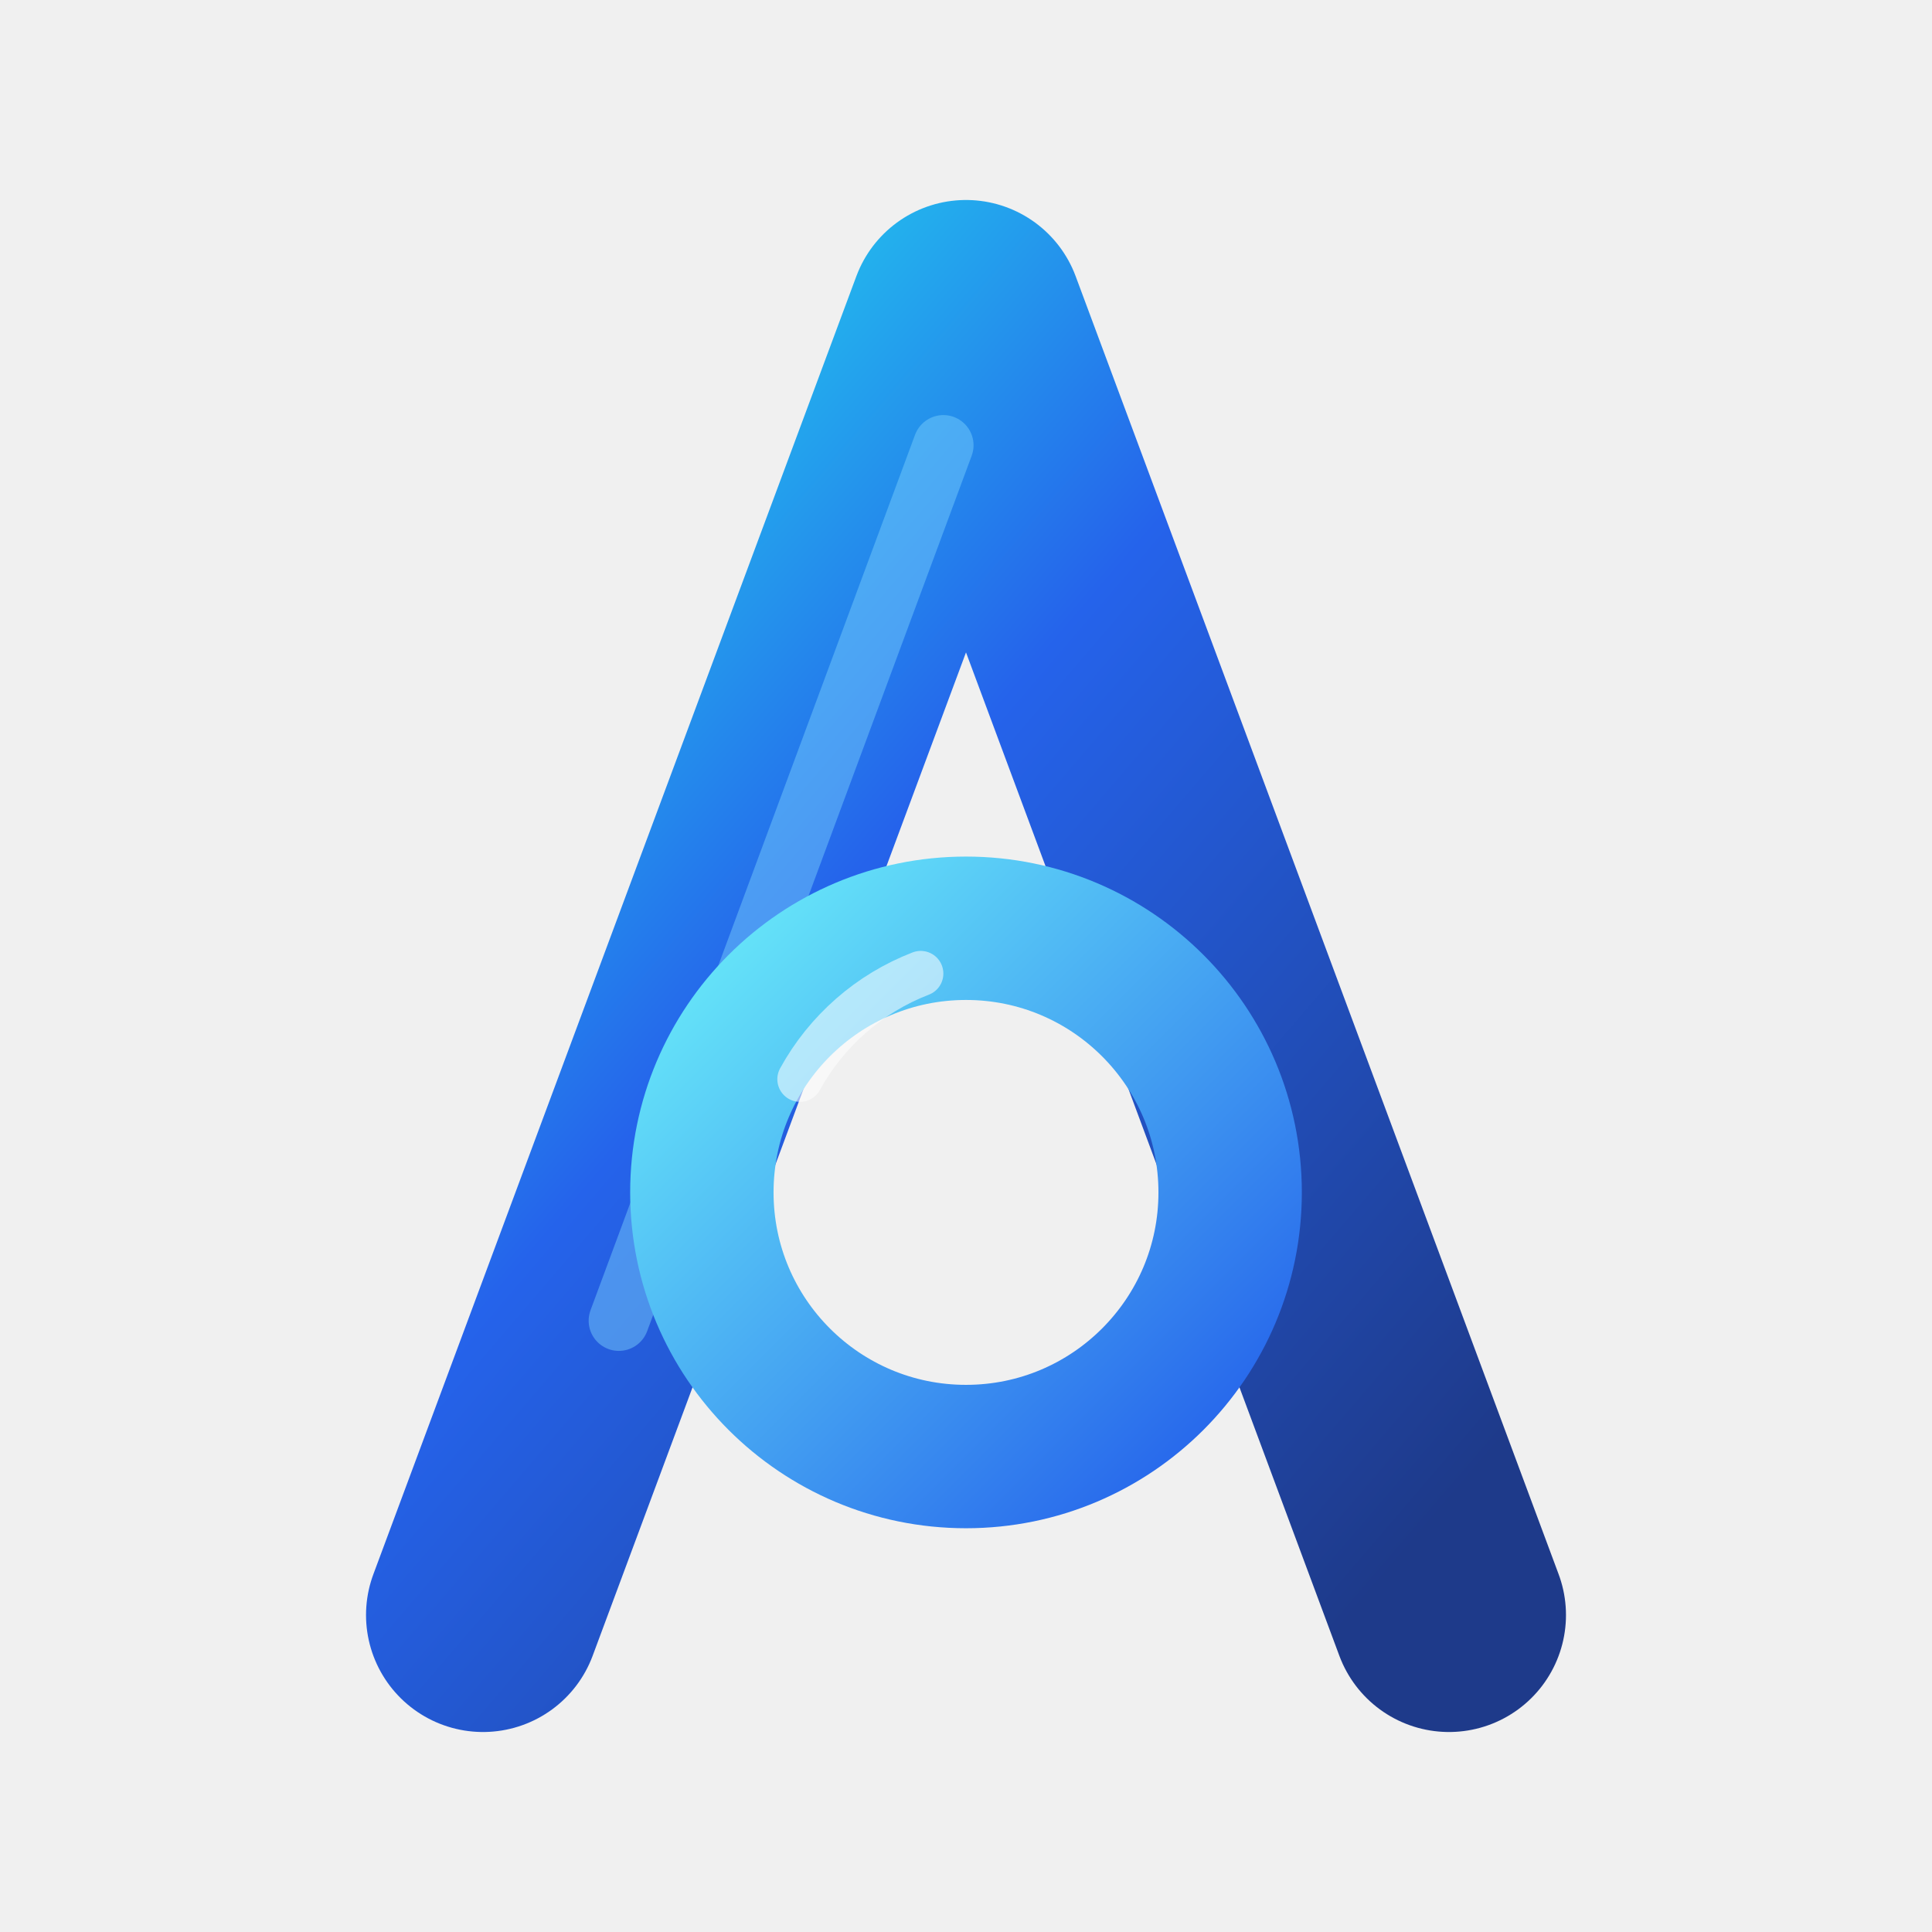
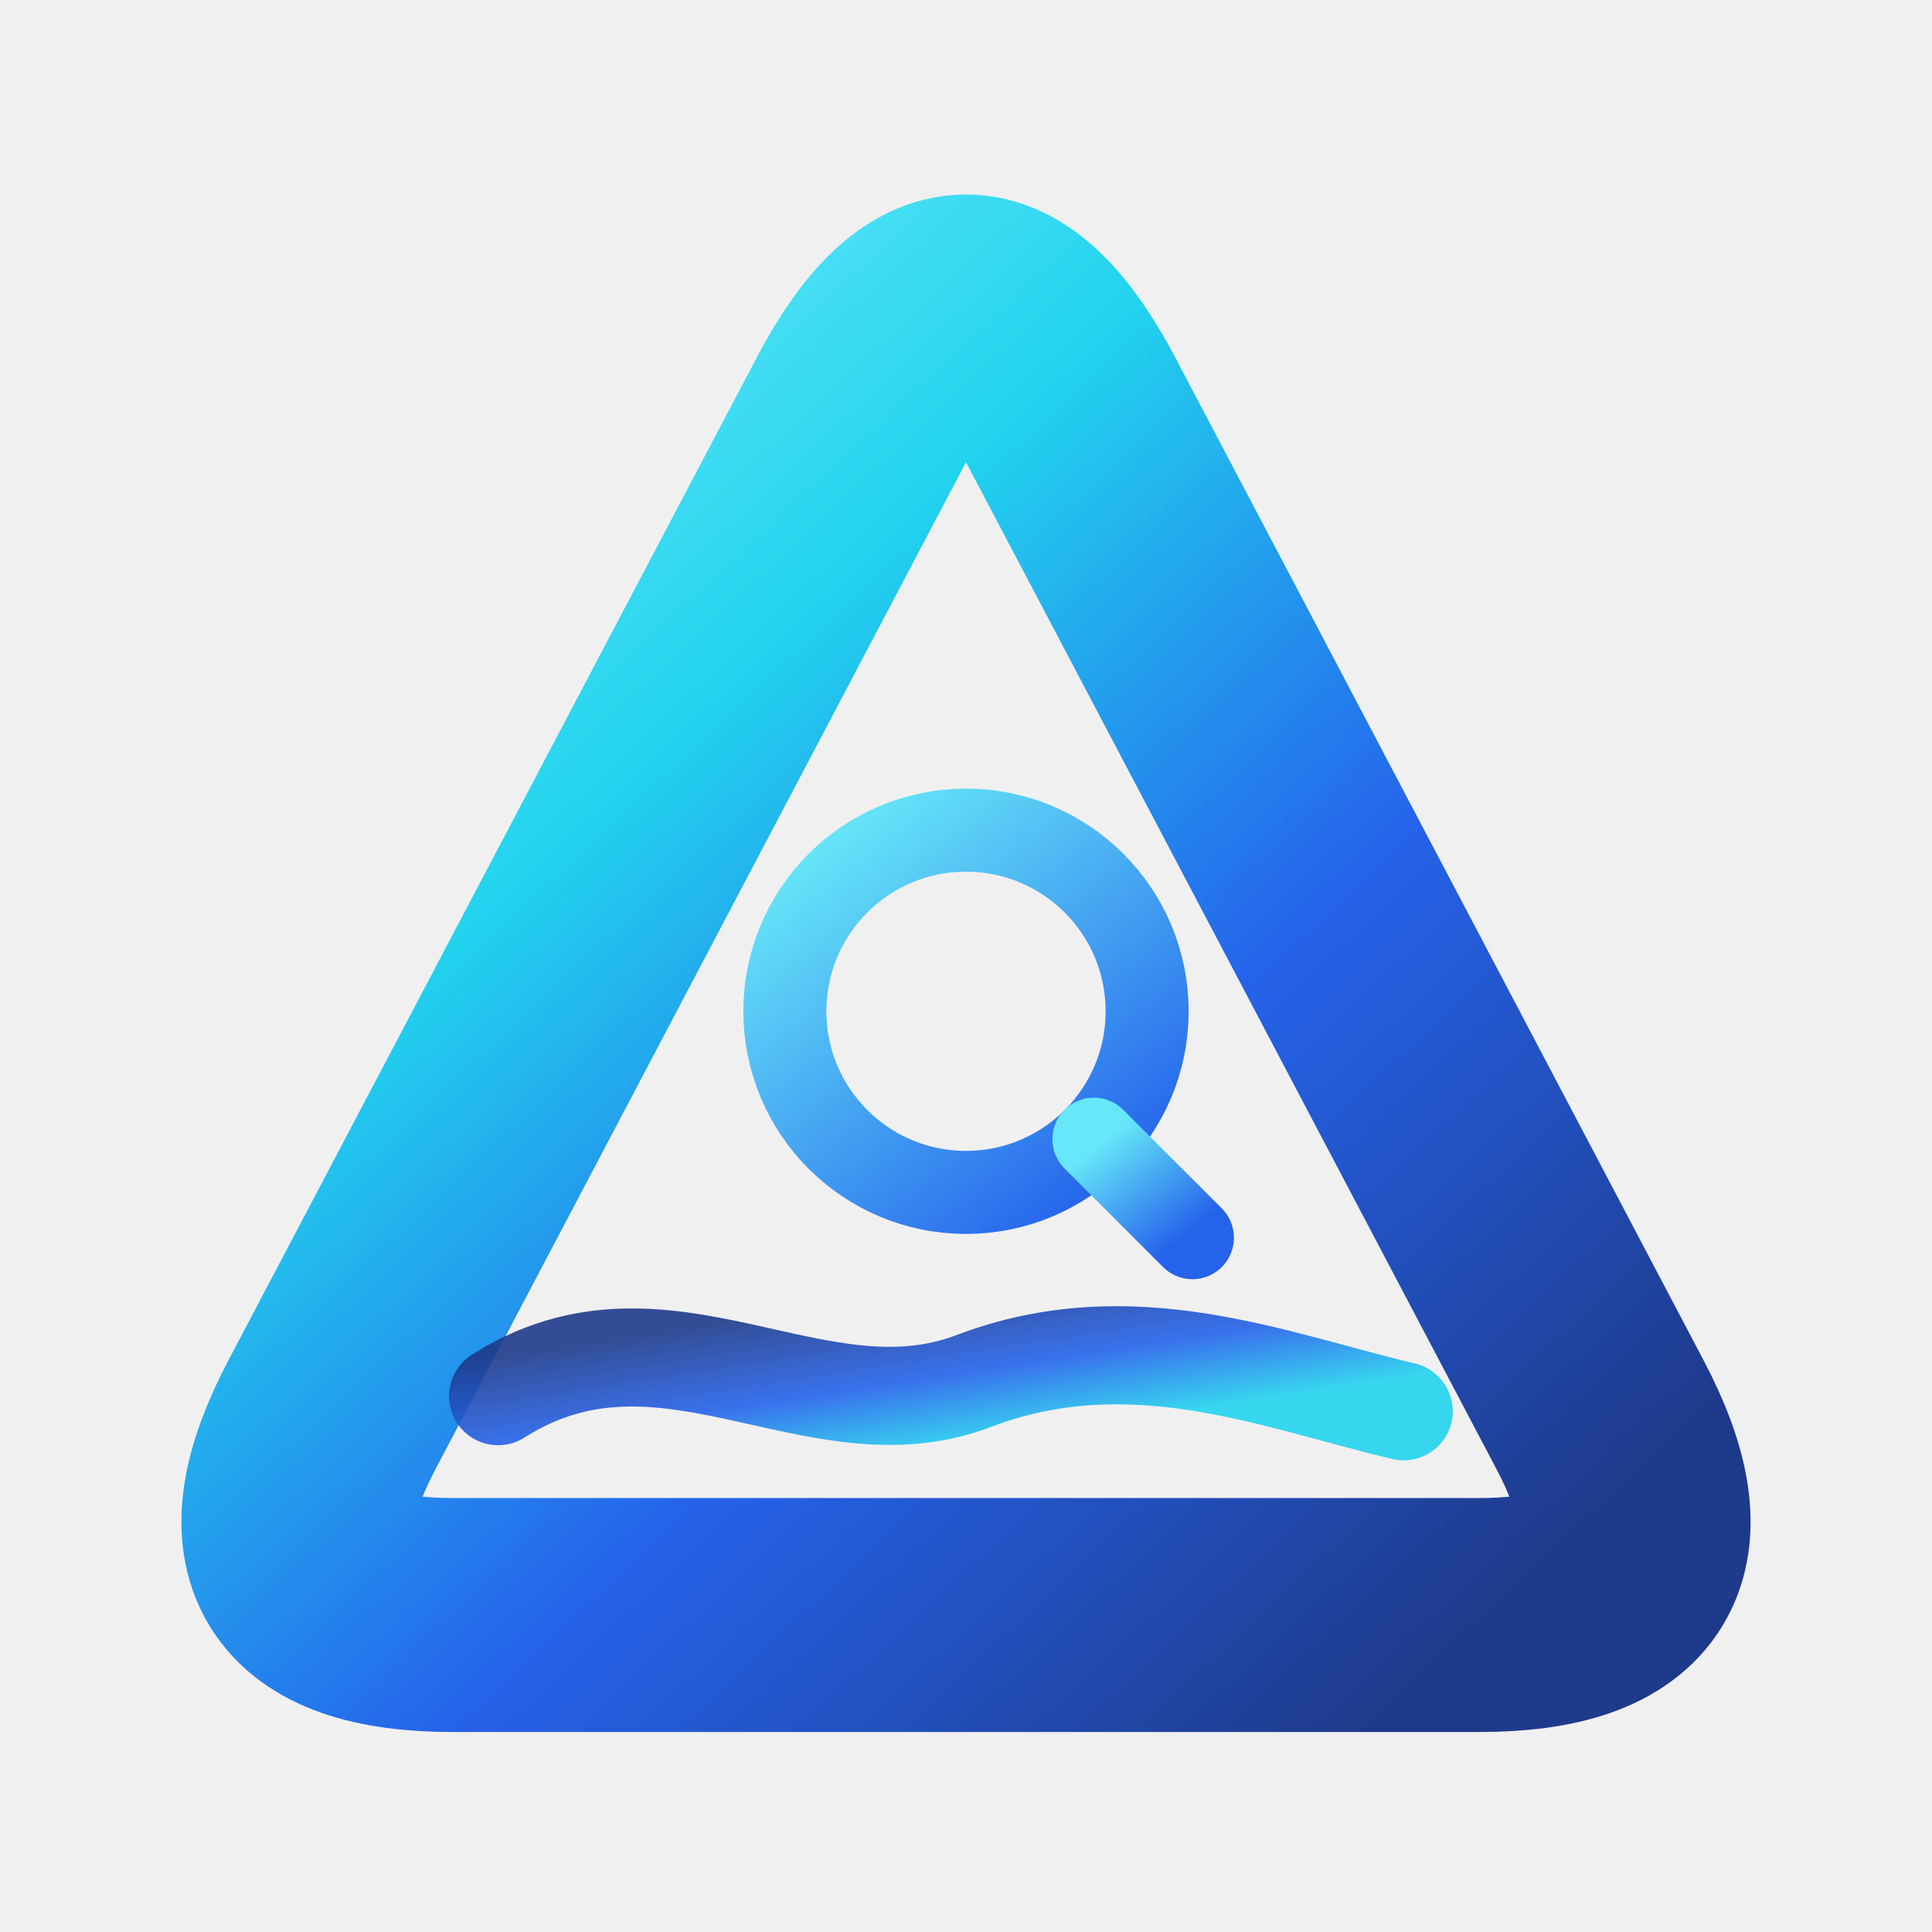
- <svg xmlns="http://www.w3.org/2000/svg" viewBox="0 0 512 512" width="512" height="512">
+ <svg xmlns="http://www.w3.org/2000/svg" viewBox="0 0 512 512" width="512" height="512" role="img" aria-label="AdoloSEO">
  <defs>
-     <linearGradient id="asGradA" x1="0.08" y1="0.02" x2="0.92" y2="0.98">
-       <stop offset="0%" stop-color="#22d3ee" />
-       <stop offset="40%" stop-color="#2563eb" />
+     <linearGradient id="asRibbon" x1="0.06" y1="0.04" x2="0.94" y2="0.96">
+       <stop offset="0%" stop-color="#67e8f9" />
+       <stop offset="28%" stop-color="#22d3ee" />
+       <stop offset="62%" stop-color="#2563eb" />
      <stop offset="100%" stop-color="#1e3a8a" />
    </linearGradient>
-     <linearGradient id="asGradLens" x1="0" y1="0" x2="1" y2="1">
+     <linearGradient id="asFold" x1="0" y1="0" x2="1" y2="0.4">
+       <stop offset="0%" stop-color="#1e3a8a" />
+       <stop offset="55%" stop-color="#2563eb" />
+       <stop offset="100%" stop-color="#22d3ee" />
+     </linearGradient>
+     <linearGradient id="asLens" x1="0.1" y1="0" x2="0.9" y2="1">
      <stop offset="0%" stop-color="#67e8f9" />
      <stop offset="100%" stop-color="#2563eb" />
    </linearGradient>
  </defs>
-   <path d="M128 428 L256 84 L384 428" fill="none" stroke="url(#asGradA)" stroke-width="62" stroke-linecap="round" stroke-linejoin="round" />
-   <path d="M250 118 L164 350" fill="none" stroke="#7dd3fc" stroke-width="16" stroke-linecap="round" opacity="0.45" />
-   <circle cx="256" cy="316" r="70" fill="none" stroke="url(#asGradLens)" stroke-width="38" />
-   <path d="M212 286 A 62 62 0 0 1 244 258" fill="none" stroke="#ffffff" stroke-width="12" stroke-linecap="round" opacity="0.55" />
+   <path d="M283.97 109.08 L424.03 374.92 Q452 428 392 428 L120 428 Q60 428 87.97 374.92 L228.03 109.08 Q256 56 283.97 109.08 Z" fill="none" stroke="url(#asRibbon)" stroke-width="62" stroke-linejoin="round" />
+   <path d="M132 370 C 176 342 216 382 258 366 C 300 350 338 366 372 374" fill="none" stroke="url(#asFold)" stroke-width="26" stroke-linecap="round" opacity="0.9" />
+   <circle cx="256" cy="268" r="48" fill="none" stroke="url(#asLens)" stroke-width="22" />
+   <path d="M289.9 301.9 L316 328" fill="none" stroke="url(#asLens)" stroke-width="22" stroke-linecap="round" />
</svg>
